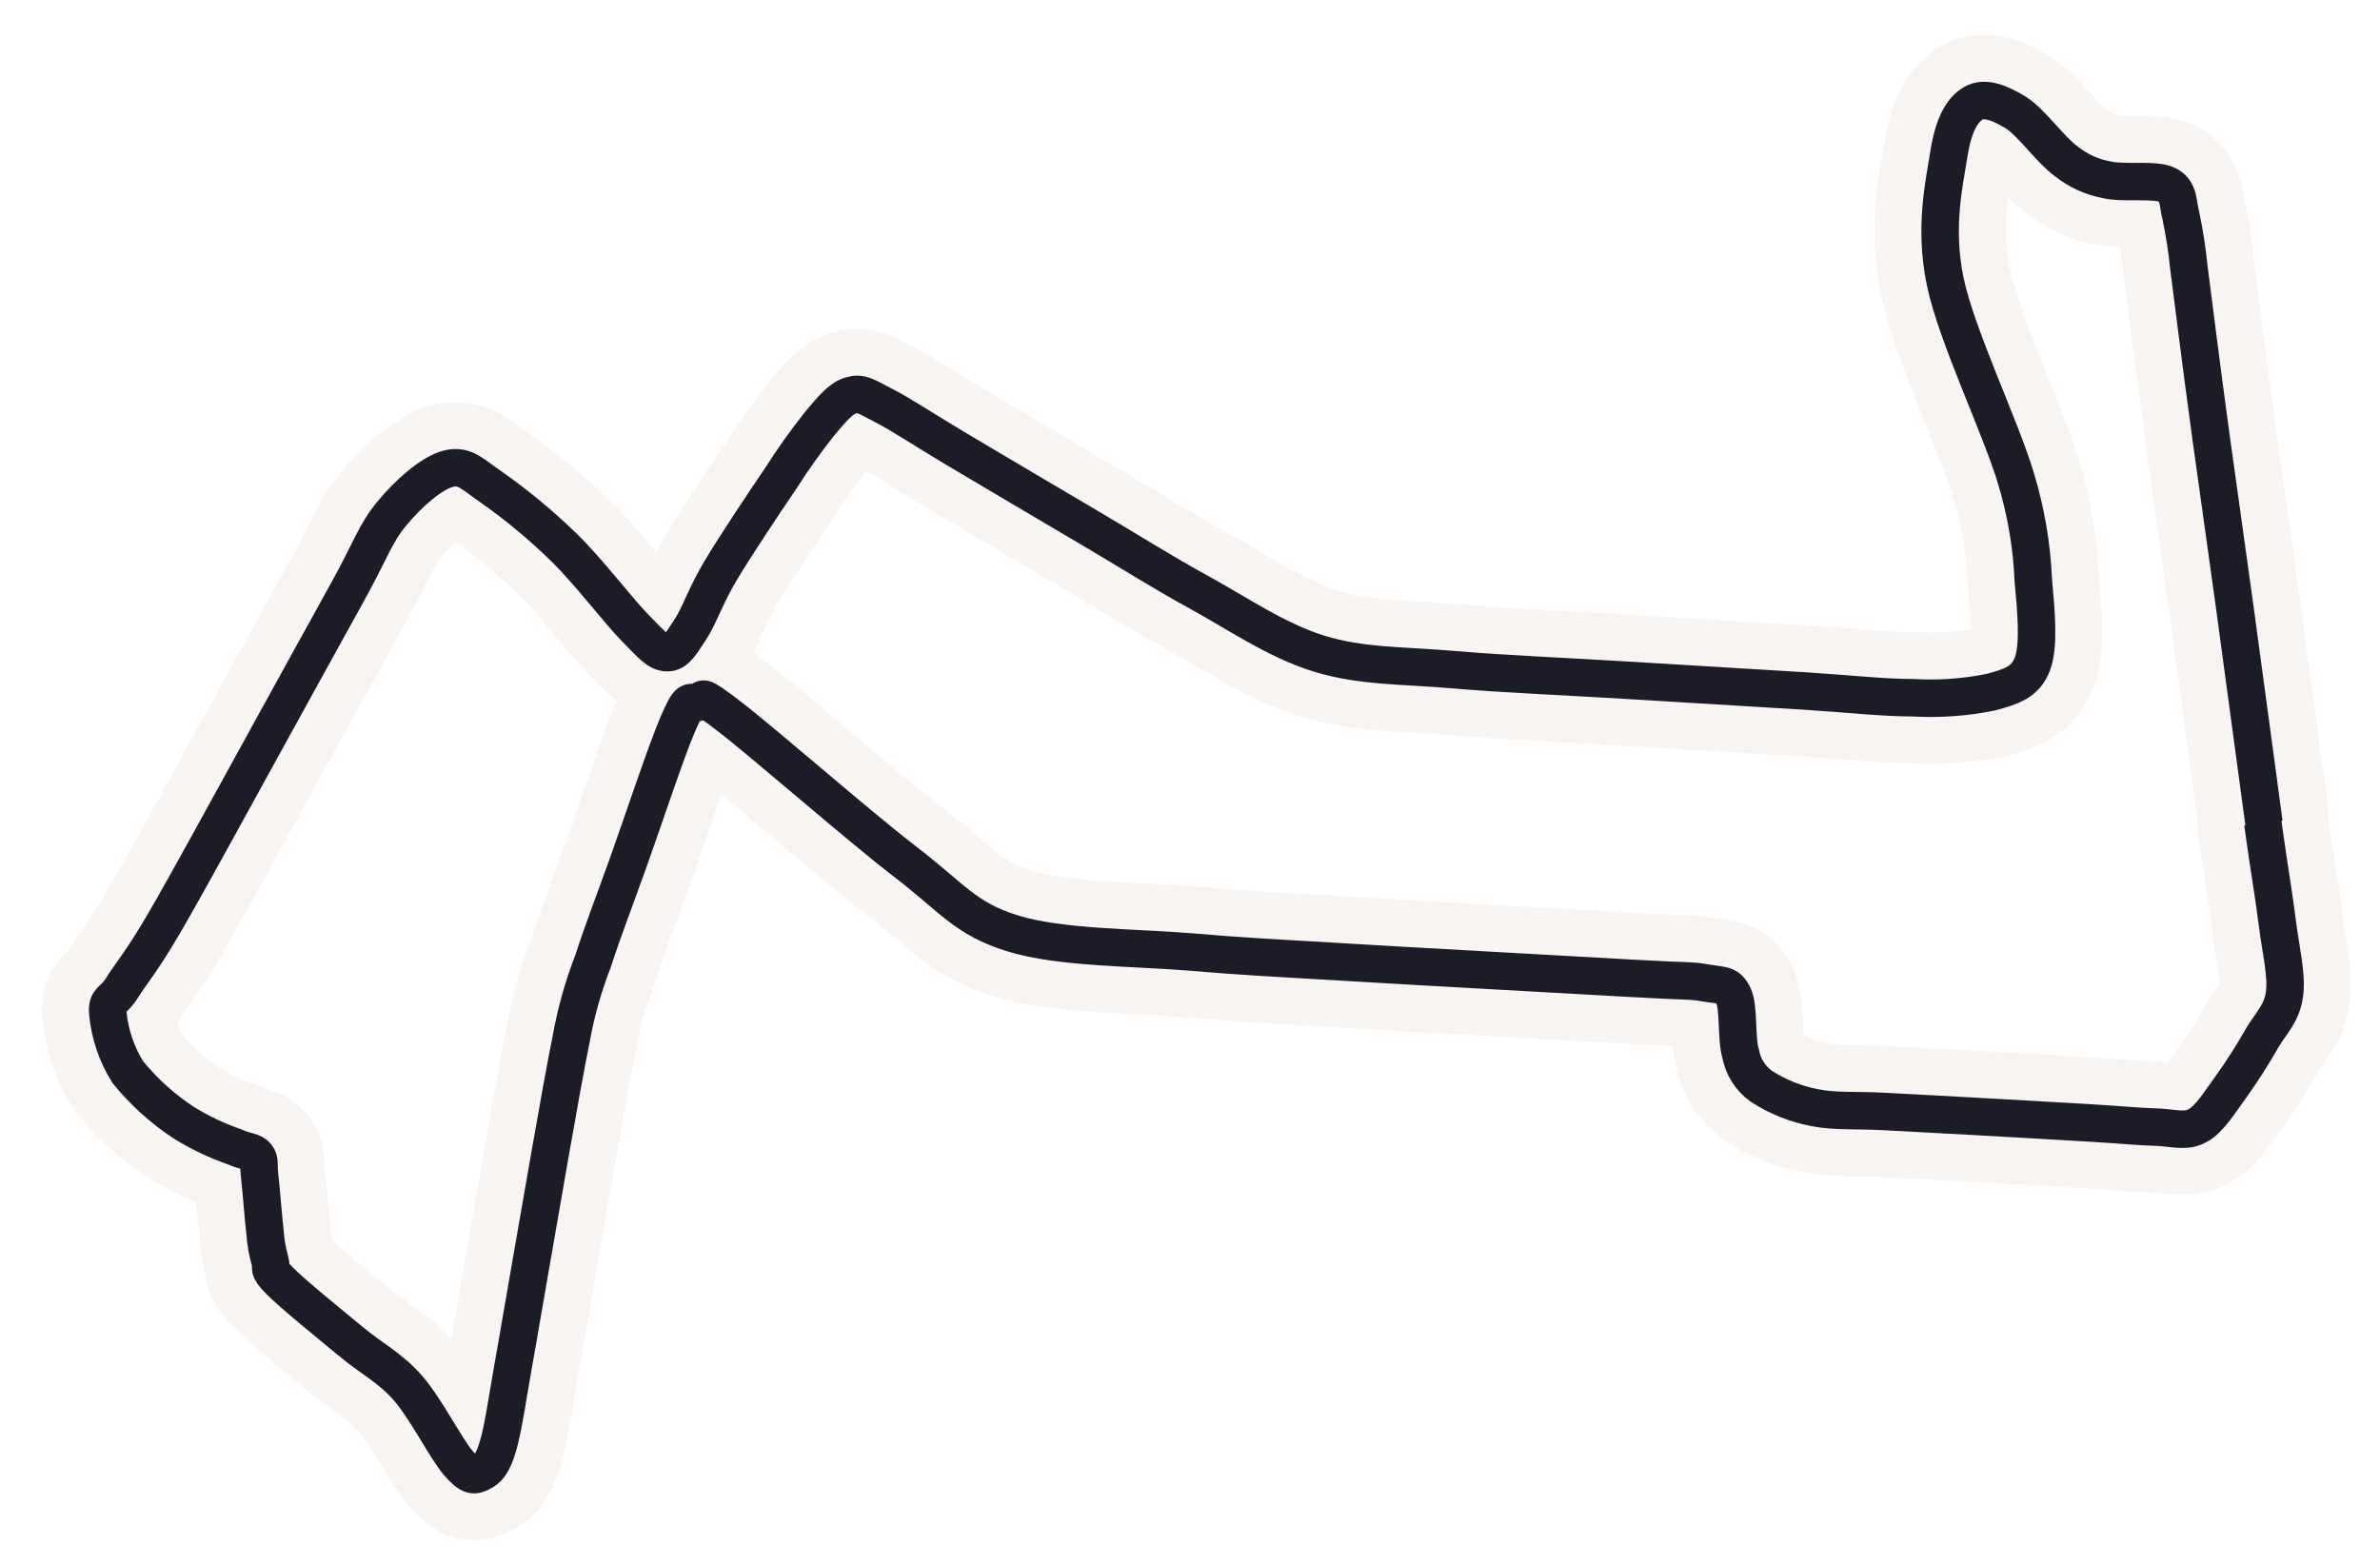
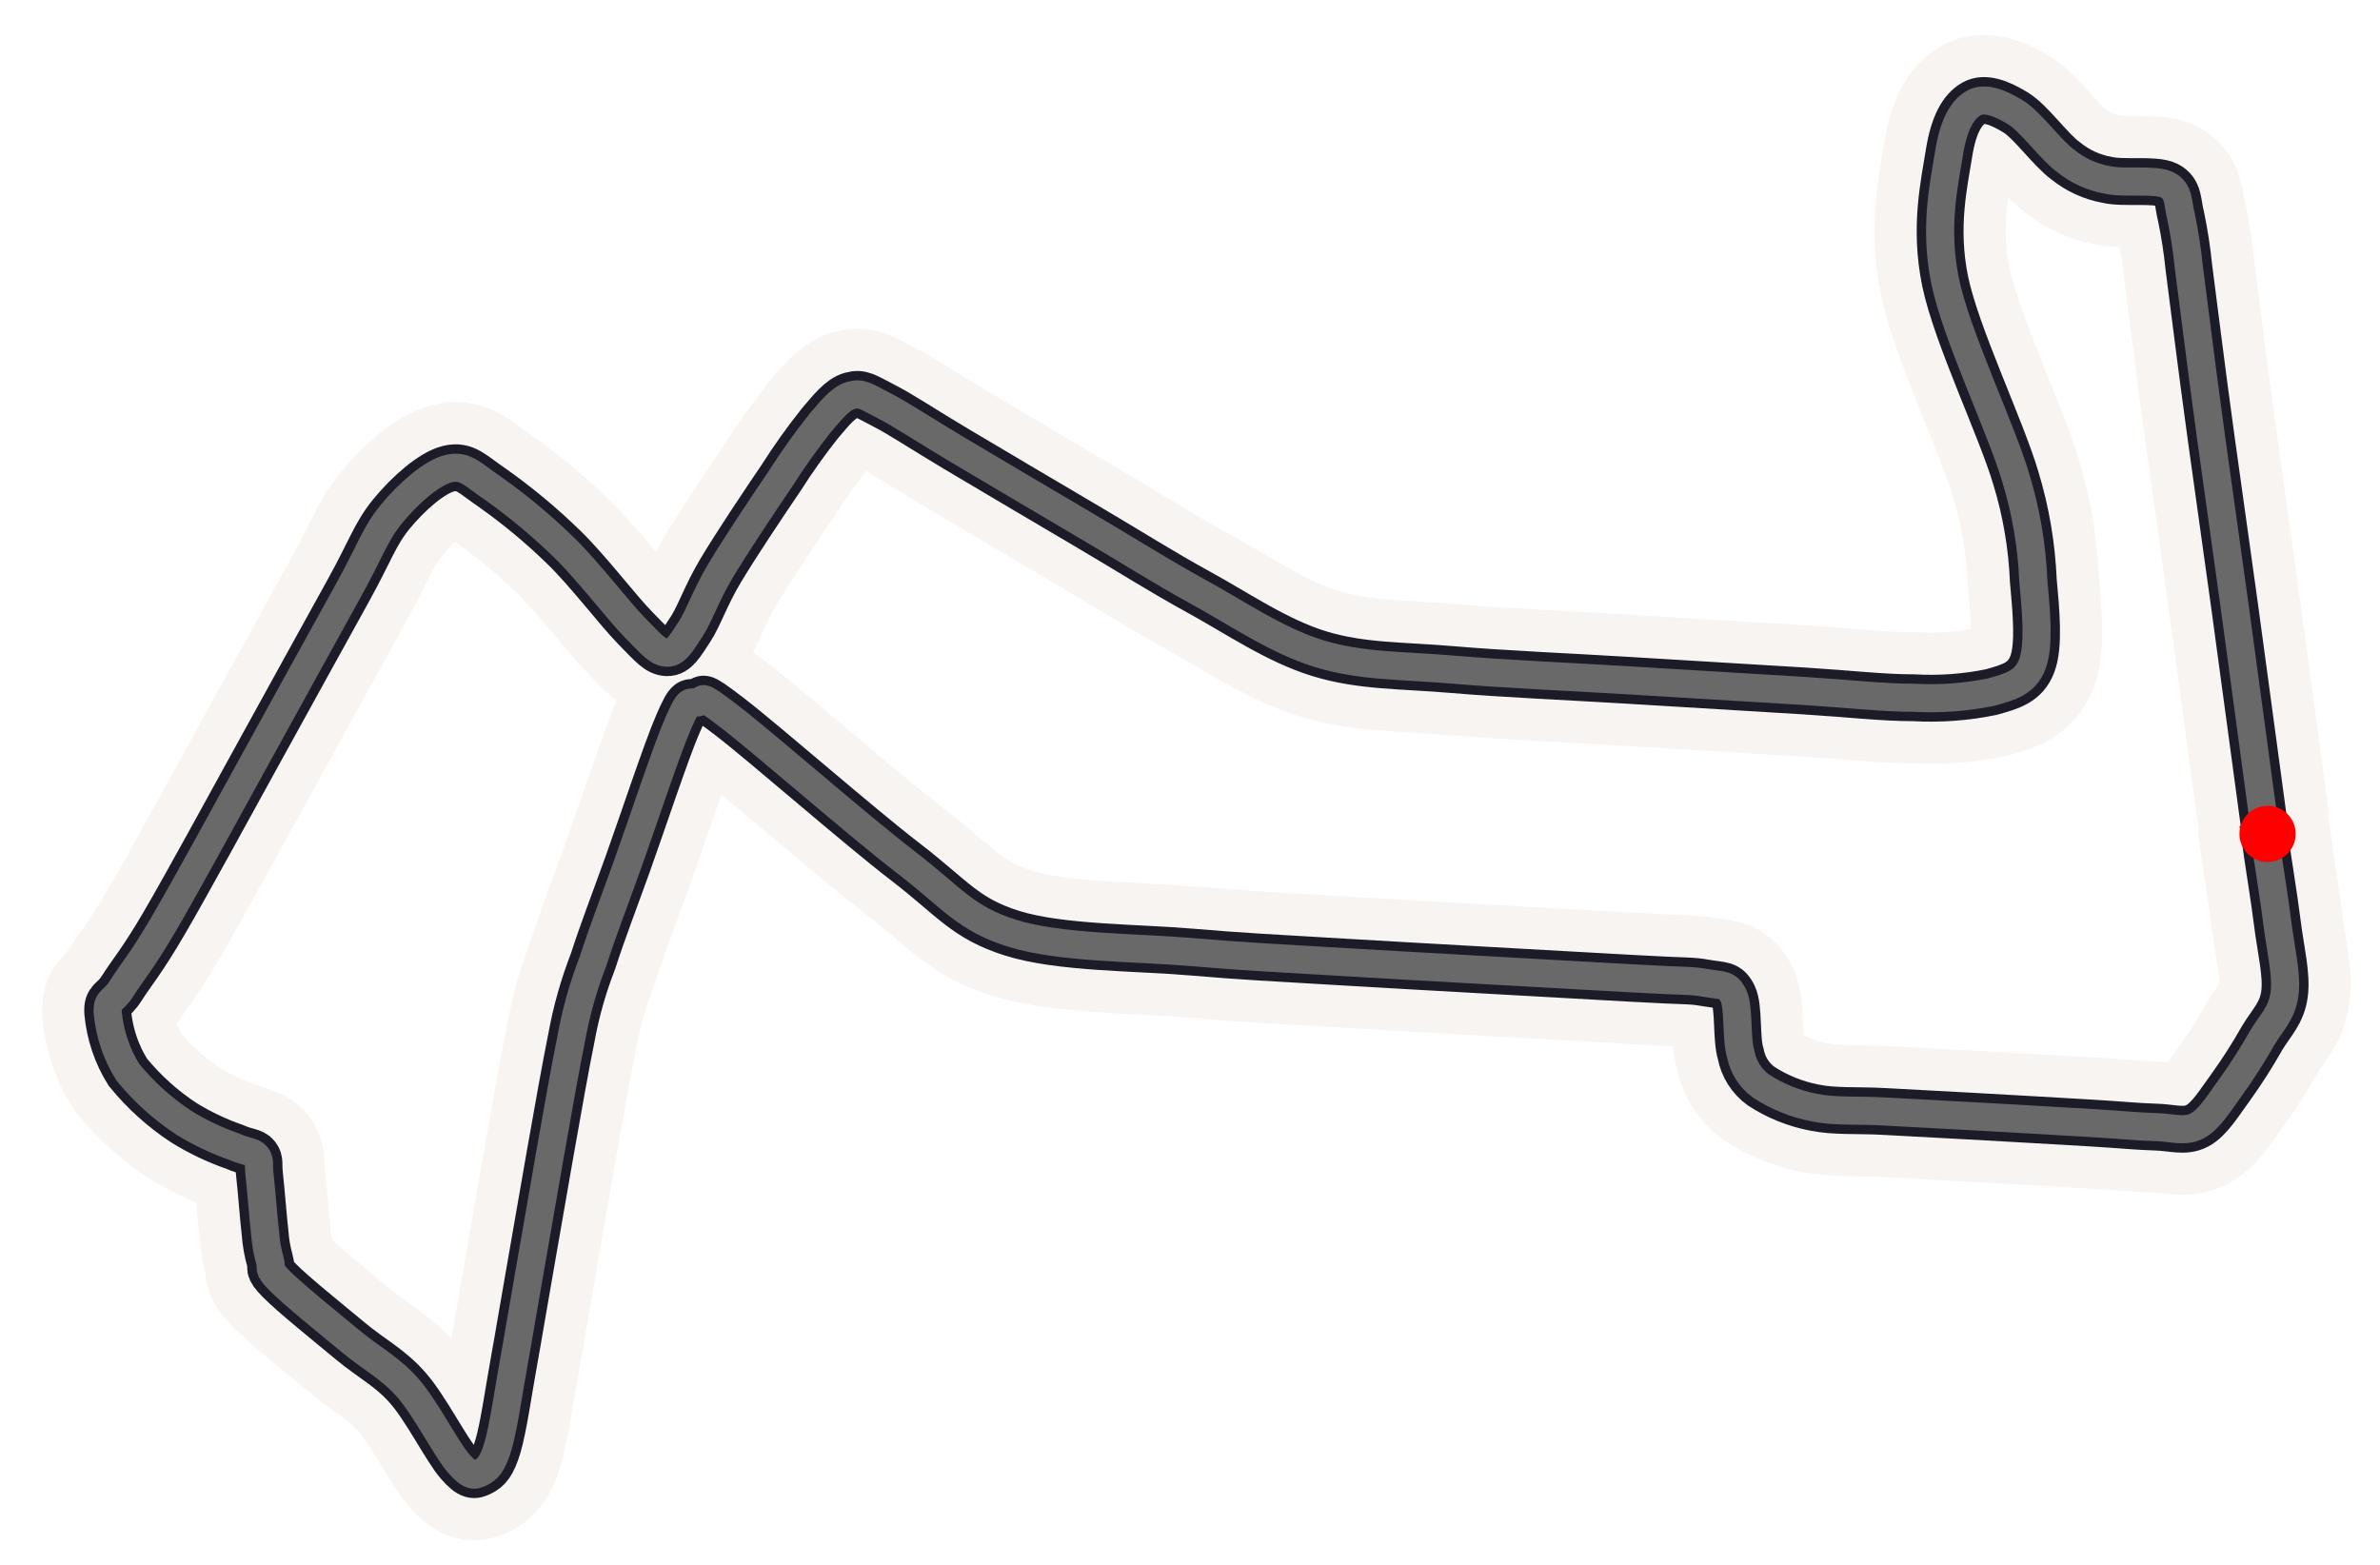
<svg xmlns="http://www.w3.org/2000/svg" viewBox="13 56 254 167">
  <g id="bf04cf5e-d250-482c-a77c-b50b0a9ce650" data-name="Large">
    <path id="f190771a-b73d-4e67-bed3-84c3bee375c5" data-name="track" d="M254.62,143.86c-.77-5.61-2.19-16.29-3.13-23.13s-1.85-13.17-2.5-17.91-1-7.44-1.39-10.49-.71-5.6-1-7.8a51.91,51.91,0,0,0-.83-5.4c-.39-1.47-.17-2.75-1.49-3.4s-4.62-.11-6.43-.54a9.76,9.76,0,0,1-4.37-2C231.83,72,229.75,69,228.11,68s-3.28-1.68-4.47-1-2.14,2.22-2.64,5.38-1.6,7.85-.41,13.63,6,15.74,7.56,21.06A43.68,43.68,0,0,1,230,117.94c.3,3.29.65,6.94-.1,8.93s-2.3,2.41-4.41,3a32.16,32.16,0,0,1-8.26.6c-3.34,0-6.67-.41-11.75-.73l-18.69-1.13c-6.22-.38-13.2-.67-18.7-1.14s-9.78-.32-14.29-1.7-8.74-4.31-12.81-6.54-7.36-4.34-11.66-6.87-10.45-6.17-14.12-8.35-6-3.76-7.9-4.73-2.36-1.4-3.49-1.08-2.07,1.52-3.33,3A67.47,67.47,0,0,0,96.36,107c-1.78,2.62-4.85,7.21-6.46,9.91s-2.27,4.83-3.23,6.28-1.52,2.51-2.49,2.47-1.58-.79-3.41-2.66-5-6.06-7.57-8.56a62.8,62.8,0,0,0-7.72-6.42c-2.06-1.39-2.83-2.43-4.61-2s-4.3,2.65-6.08,4.82-2.29,4-4.65,8.25-6.36,11.53-9.62,17.44-7.57,13.84-10,18-3.49,5.29-4.49,6.89-1.63,1.16-1.53,2.67a14.5,14.5,0,0,0,2.14,6.34,26.41,26.41,0,0,0,6,5.41A27.38,27.38,0,0,0,38,178.39c1.3.58,2,.48,2.39,1s.16.73.32,2.1.4,4.58.58,6.1a14.62,14.62,0,0,0,.53,3c.26.86-.4.65,1,2.08s5.32,4.59,7.61,6.49,4.21,2.81,6.12,5,4.07,6.5,5.37,8,1.7,1.34,2.4,1,1.24-.84,1.83-2.83,1.14-5.94,1.71-9.07.68-4,1.69-9.72,3.3-19.23,4.42-24.72a44.4,44.4,0,0,1,2.32-8.23c1-3.11,2.2-6.2,3.72-10.43s4.11-12.09,5.36-14.95,1.18-2.12,2.1-2.24-.3-1.32,3.4,1.52,13.77,11.67,18.8,15.53,6.3,6,11.37,7.59,13.22,1.5,19.1,2,8.32.59,16.14,1.06,24.3,1.37,30.77,1.74,6.2.19,8,.5,2.34.09,2.95,1.36.27,4.6.77,6.2a5.5,5.5,0,0,0,2.18,3.45,15.92,15.92,0,0,0,5.67,2.29c2.17.45,4.58.26,7.34.41l9.29.5c3.73.21,9.83.55,13.12.75s4.78.37,6.64.42,3.15.57,4.48-.13,2.4-2.53,3.56-4.1a57.72,57.72,0,0,0,3.38-5.29c1-1.66,2.11-2.63,2.38-4.69s-.4-4.63-.78-7.67-.76-5-1.54-10.58" fill="none" stroke="#f7f4f1" stroke-width="14" />
-     <path id="b73af68d-a174-4e47-a84d-6f3da4e5a443" data-name="track" d="M254.62,143.86c-.77-5.61-2.19-16.29-3.13-23.13s-1.85-13.17-2.5-17.91-1-7.44-1.39-10.49-.71-5.6-1-7.8a51.91,51.91,0,0,0-.83-5.4c-.39-1.47-.17-2.75-1.49-3.4s-4.62-.11-6.43-.54a9.76,9.76,0,0,1-4.37-2C231.83,72,229.75,69,228.11,68s-3.28-1.68-4.47-1-2.14,2.22-2.64,5.38-1.6,7.85-.41,13.63,6,15.74,7.56,21.06A43.68,43.68,0,0,1,230,117.94c.3,3.29.65,6.94-.1,8.93s-2.3,2.41-4.41,3a32.16,32.16,0,0,1-8.26.6c-3.34,0-6.67-.41-11.75-.73l-18.69-1.13c-6.22-.38-13.2-.67-18.7-1.14s-9.78-.32-14.29-1.7-8.74-4.31-12.81-6.54-7.36-4.34-11.66-6.87-10.45-6.17-14.12-8.35-6-3.76-7.9-4.73-2.36-1.4-3.49-1.08-2.07,1.52-3.33,3A67.47,67.47,0,0,0,96.36,107c-1.78,2.62-4.85,7.21-6.46,9.91s-2.27,4.83-3.23,6.28-1.52,2.51-2.49,2.47-1.58-.79-3.41-2.66-5-6.06-7.57-8.56a62.8,62.8,0,0,0-7.72-6.42c-2.06-1.39-2.83-2.43-4.61-2s-4.3,2.65-6.08,4.82-2.29,4-4.65,8.25-6.36,11.53-9.62,17.44-7.57,13.84-10,18-3.49,5.29-4.49,6.89-1.63,1.16-1.53,2.67a14.5,14.5,0,0,0,2.14,6.34,26.41,26.41,0,0,0,6,5.41A27.38,27.38,0,0,0,38,178.39c1.3.58,2,.48,2.39,1s.16.73.32,2.1.4,4.58.58,6.1a14.62,14.62,0,0,0,.53,3c.26.86-.4.65,1,2.08s5.32,4.59,7.61,6.49,4.21,2.81,6.12,5,4.07,6.5,5.37,8,1.7,1.34,2.4,1,1.24-.84,1.83-2.83,1.14-5.94,1.71-9.07.68-4,1.69-9.72,3.3-19.23,4.42-24.72a44.4,44.4,0,0,1,2.32-8.23c1-3.11,2.2-6.2,3.72-10.43s4.11-12.09,5.36-14.95,1.18-2.12,2.1-2.24-.3-1.32,3.4,1.52,13.77,11.67,18.8,15.53,6.3,6,11.37,7.59,13.22,1.5,19.1,2,8.32.59,16.14,1.06,24.3,1.37,30.77,1.74,6.2.19,8,.5,2.34.09,2.95,1.36.27,4.6.77,6.2a5.5,5.5,0,0,0,2.18,3.45,15.92,15.92,0,0,0,5.67,2.29c2.17.45,4.58.26,7.34.41l9.29.5c3.73.21,9.83.55,13.12.75s4.78.37,6.64.42,3.15.57,4.48-.13,2.4-2.53,3.56-4.1a57.72,57.72,0,0,0,3.38-5.29c1-1.66,2.11-2.63,2.38-4.69s-.4-4.63-.78-7.67-.76-5-1.54-10.58" fill="none" stroke="#1c1c29" stroke-width="4" />
+     <path id="b73af68d-a174-4e47-a84d-6f3da4e5a443" data-name="track" d="M254.62,143.86c-.77-5.61-2.19-16.29-3.13-23.13s-1.85-13.17-2.5-17.91-1-7.44-1.39-10.49-.71-5.6-1-7.8a51.91,51.91,0,0,0-.83-5.4c-.39-1.47-.17-2.75-1.49-3.4s-4.62-.11-6.43-.54a9.76,9.76,0,0,1-4.37-2C231.83,72,229.75,69,228.11,68s-3.28-1.68-4.47-1-2.14,2.22-2.64,5.38-1.6,7.85-.41,13.63,6,15.74,7.56,21.06A43.68,43.68,0,0,1,230,117.94c.3,3.29.65,6.94-.1,8.93s-2.3,2.41-4.41,3a32.16,32.16,0,0,1-8.26.6c-3.34,0-6.67-.41-11.75-.73l-18.69-1.13c-6.22-.38-13.2-.67-18.7-1.14s-9.78-.32-14.29-1.7-8.74-4.31-12.81-6.54-7.36-4.34-11.66-6.87-10.45-6.17-14.12-8.35-6-3.76-7.9-4.73-2.36-1.4-3.49-1.08-2.07,1.52-3.33,3A67.47,67.47,0,0,0,96.36,107c-1.78,2.62-4.85,7.21-6.46,9.91s-2.27,4.83-3.23,6.28-1.52,2.51-2.49,2.47-1.58-.79-3.41-2.66-5-6.06-7.57-8.56a62.8,62.8,0,0,0-7.72-6.42c-2.06-1.39-2.83-2.43-4.61-2s-4.3,2.65-6.08,4.82-2.29,4-4.65,8.25-6.36,11.53-9.62,17.44-7.57,13.84-10,18-3.49,5.29-4.49,6.89-1.63,1.16-1.53,2.67a14.5,14.5,0,0,0,2.14,6.34,26.41,26.41,0,0,0,6,5.41A27.38,27.38,0,0,0,38,178.39c1.3.58,2,.48,2.39,1s.16.73.32,2.1.4,4.58.58,6.1a14.62,14.62,0,0,0,.53,3c.26.86-.4.65,1,2.08s5.32,4.59,7.61,6.49,4.21,2.81,6.12,5,4.07,6.5,5.37,8,1.7,1.34,2.4,1,1.24-.84,1.83-2.83,1.14-5.94,1.71-9.07.68-4,1.69-9.72,3.3-19.23,4.42-24.72a44.4,44.4,0,0,1,2.32-8.23c1-3.11,2.2-6.2,3.72-10.43s4.11-12.09,5.36-14.95,1.18-2.12,2.1-2.24-.3-1.32,3.4,1.52,13.77,11.67,18.8,15.53,6.3,6,11.37,7.59,13.22,1.5,19.1,2,8.32.59,16.14,1.06,24.3,1.37,30.77,1.74,6.2.19,8,.5,2.34.09,2.95,1.36.27,4.6.77,6.2a5.5,5.5,0,0,0,2.18,3.45,15.92,15.92,0,0,0,5.67,2.29c2.17.45,4.58.26,7.34.41l9.29.5c3.73.21,9.83.55,13.12.75s4.78.37,6.64.42,3.15.57,4.48-.13,2.4-2.53,3.56-4.1a57.72,57.72,0,0,0,3.38-5.29c1-1.66,2.11-2.63,2.38-4.69s-.4-4.63-.78-7.67-.76-5-1.54-10.58" fill="none" stroke="#1c1c29" stroke-width="5" />
+     <path id="b73af68d-a174-4e47-a84d-6f3da4e5a443" data-name="track" d="M254.62,143.86c-.77-5.61-2.19-16.29-3.13-23.13s-1.85-13.17-2.5-17.91-1-7.44-1.39-10.49-.71-5.6-1-7.8a51.91,51.91,0,0,0-.83-5.4c-.39-1.47-.17-2.75-1.49-3.4s-4.62-.11-6.43-.54a9.76,9.76,0,0,1-4.37-2C231.83,72,229.75,69,228.11,68s-3.28-1.68-4.47-1-2.14,2.22-2.64,5.38-1.6,7.85-.41,13.63,6,15.74,7.56,21.06A43.68,43.68,0,0,1,230,117.94c.3,3.29.65,6.94-.1,8.93s-2.3,2.41-4.41,3a32.16,32.16,0,0,1-8.26.6c-3.34,0-6.67-.41-11.75-.73l-18.69-1.13c-6.22-.38-13.2-.67-18.7-1.14s-9.78-.32-14.29-1.7-8.74-4.31-12.81-6.54-7.36-4.34-11.66-6.87-10.45-6.17-14.12-8.35-6-3.76-7.9-4.73-2.36-1.4-3.49-1.08-2.07,1.52-3.33,3A67.47,67.47,0,0,0,96.36,107c-1.78,2.62-4.85,7.21-6.46,9.91s-2.27,4.83-3.23,6.28-1.52,2.51-2.49,2.47-1.58-.79-3.41-2.66-5-6.06-7.57-8.56a62.8,62.8,0,0,0-7.72-6.42c-2.06-1.39-2.83-2.43-4.61-2s-4.3,2.65-6.08,4.82-2.29,4-4.65,8.25-6.36,11.53-9.62,17.44-7.57,13.84-10,18-3.49,5.29-4.49,6.89-1.63,1.16-1.53,2.67a14.5,14.5,0,0,0,2.14,6.34,26.41,26.41,0,0,0,6,5.41A27.38,27.38,0,0,0,38,178.39c1.3.58,2,.48,2.39,1s.16.73.32,2.1.4,4.58.58,6.1a14.62,14.62,0,0,0,.53,3c.26.86-.4.65,1,2.08s5.32,4.59,7.61,6.49,4.21,2.81,6.12,5,4.07,6.5,5.37,8,1.7,1.34,2.4,1,1.24-.84,1.83-2.83,1.14-5.94,1.71-9.07.68-4,1.69-9.72,3.3-19.23,4.42-24.72a44.4,44.4,0,0,1,2.32-8.23c1-3.11,2.2-6.2,3.72-10.43s4.11-12.09,5.36-14.95,1.18-2.12,2.1-2.24-.3-1.32,3.4,1.52,13.77,11.67,18.8,15.53,6.3,6,11.37,7.59,13.22,1.5,19.1,2,8.32.59,16.14,1.06,24.3,1.37,30.77,1.74,6.2.19,8,.5,2.34.09,2.95,1.36.27,4.6.77,6.2a5.5,5.5,0,0,0,2.18,3.45,15.92,15.92,0,0,0,5.67,2.29c2.17.45,4.58.26,7.34.41l9.29.5c3.73.21,9.83.55,13.12.75s4.78.37,6.64.42,3.15.57,4.48-.13,2.4-2.53,3.56-4.1a57.72,57.72,0,0,0,3.38-5.29c1-1.66,2.11-2.63,2.38-4.69s-.4-4.63-.78-7.67-.76-5-1.54-10.58" fill="none" stroke="#696969ff" stroke-width="3" />
+     <circle cx="255" cy="145" r="3" fill="#ff0000ff" />
  </g>
</svg>
